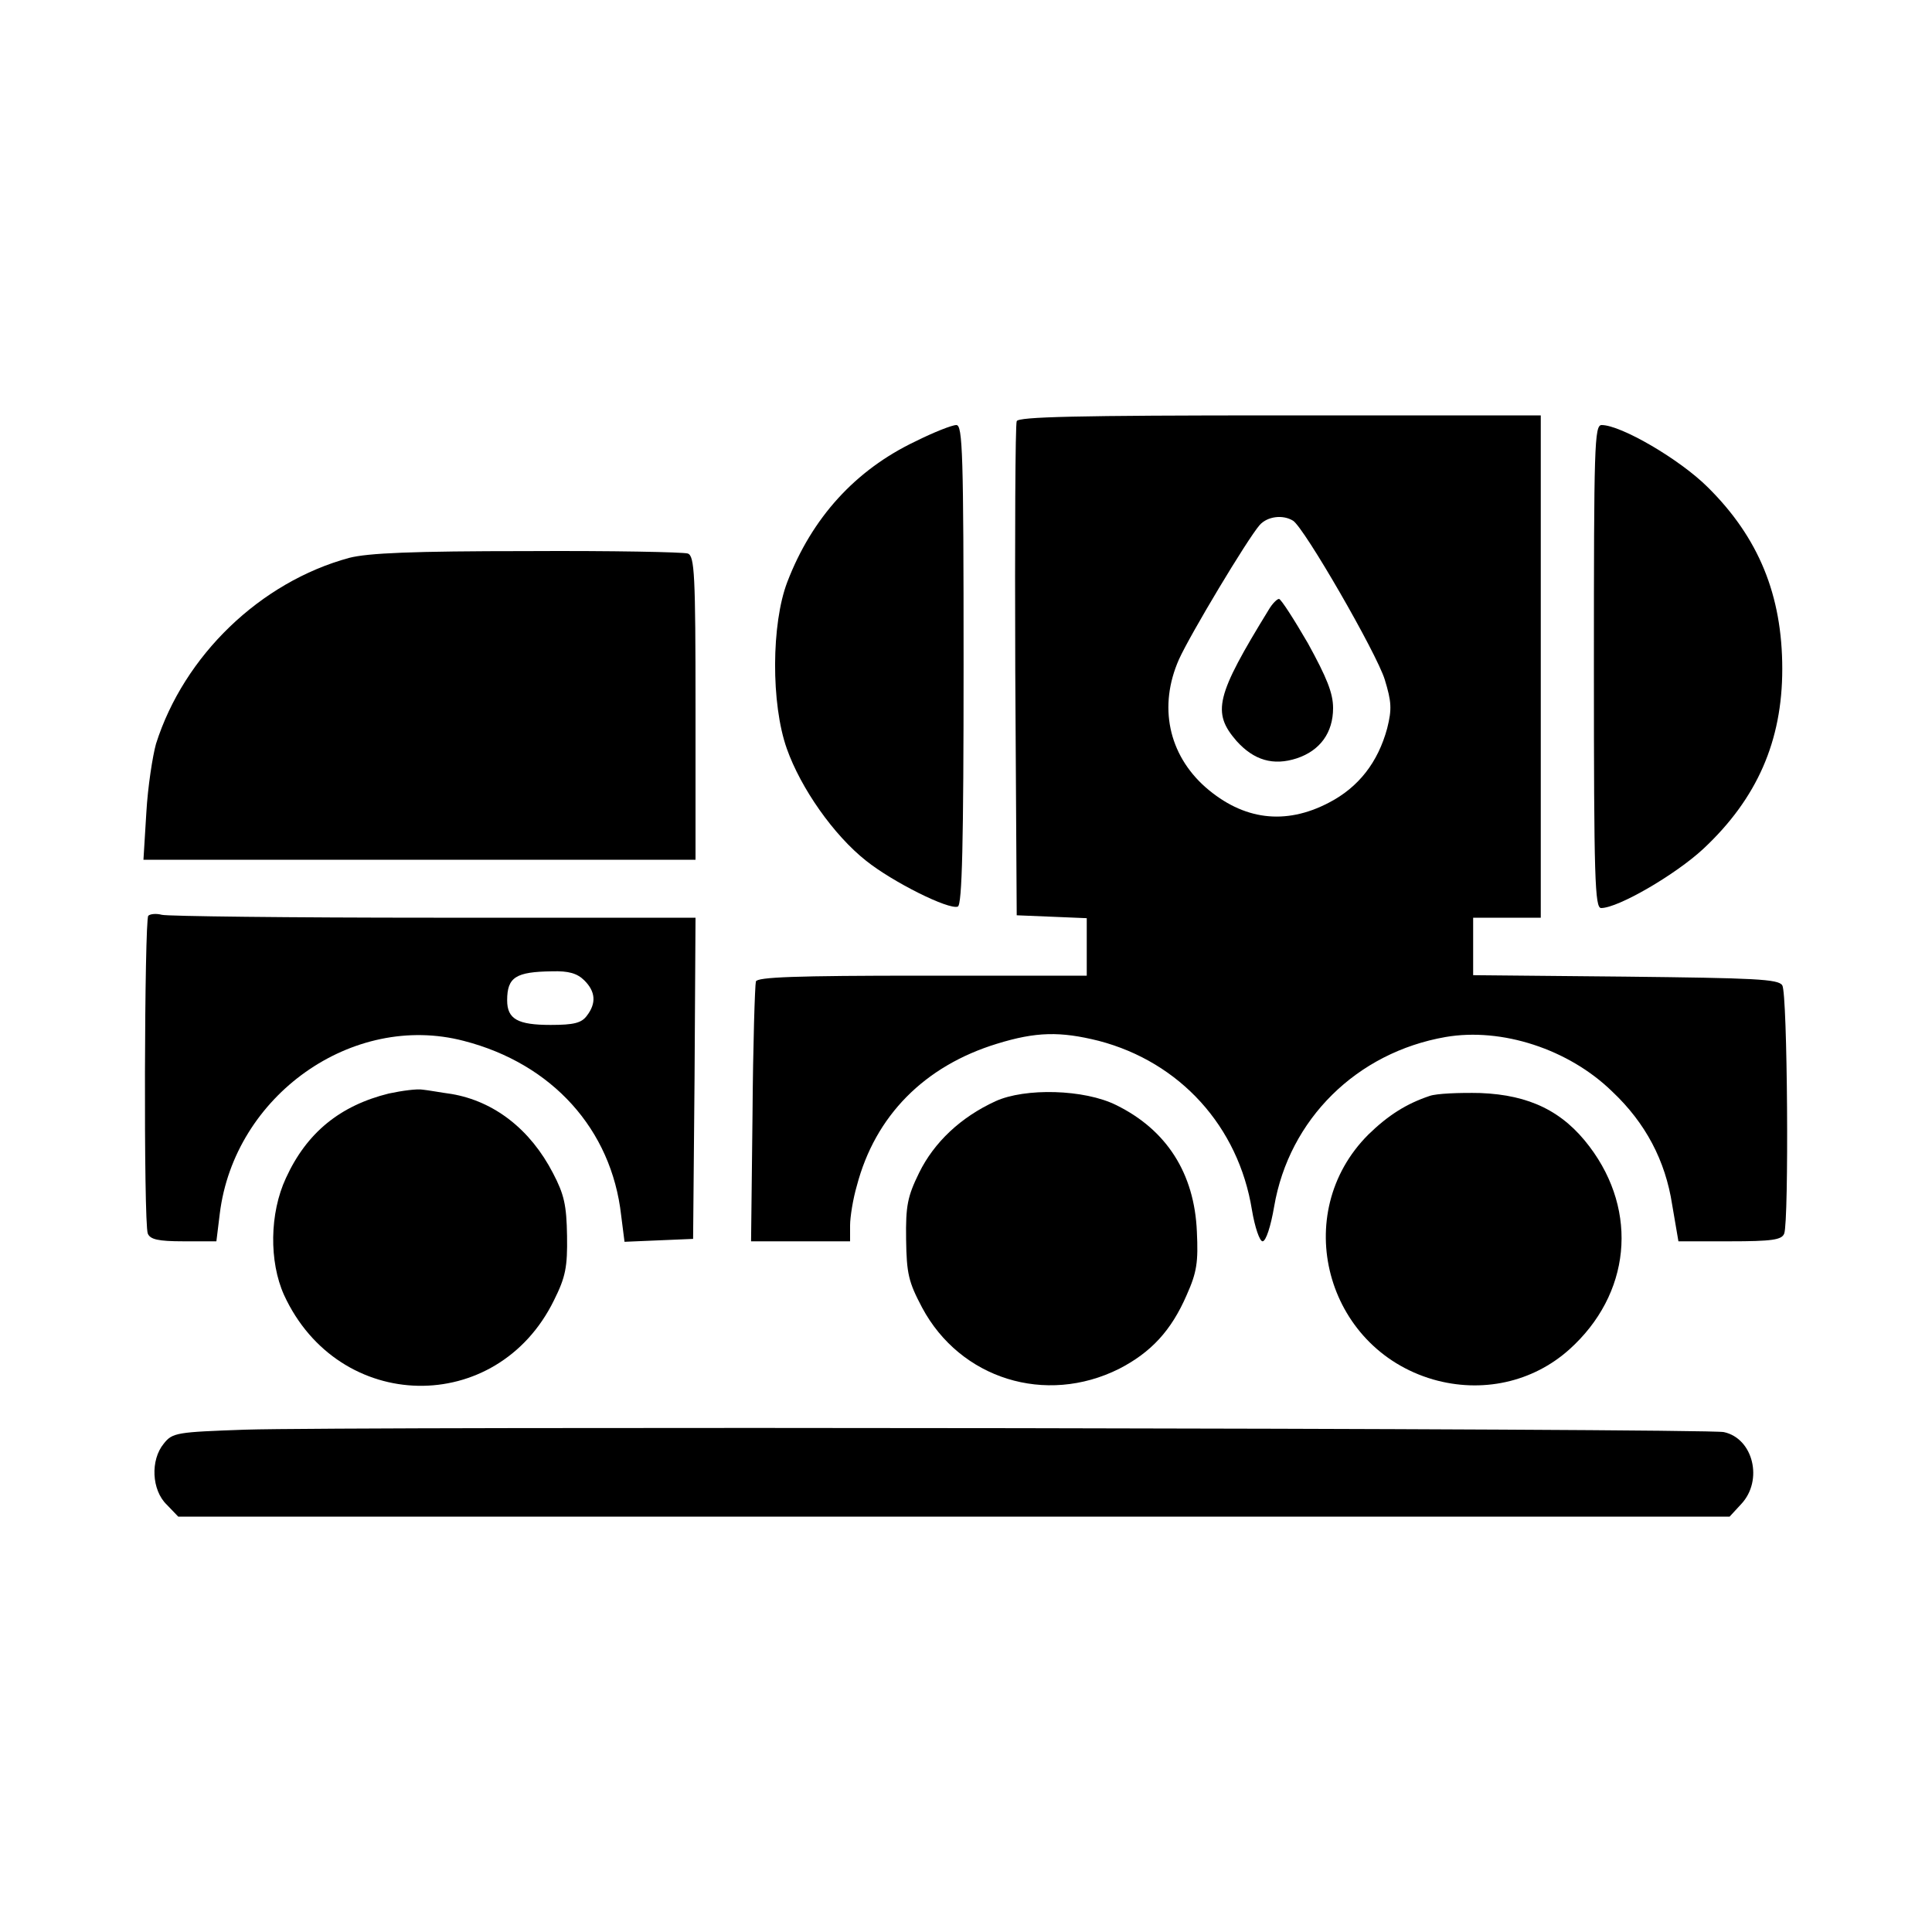
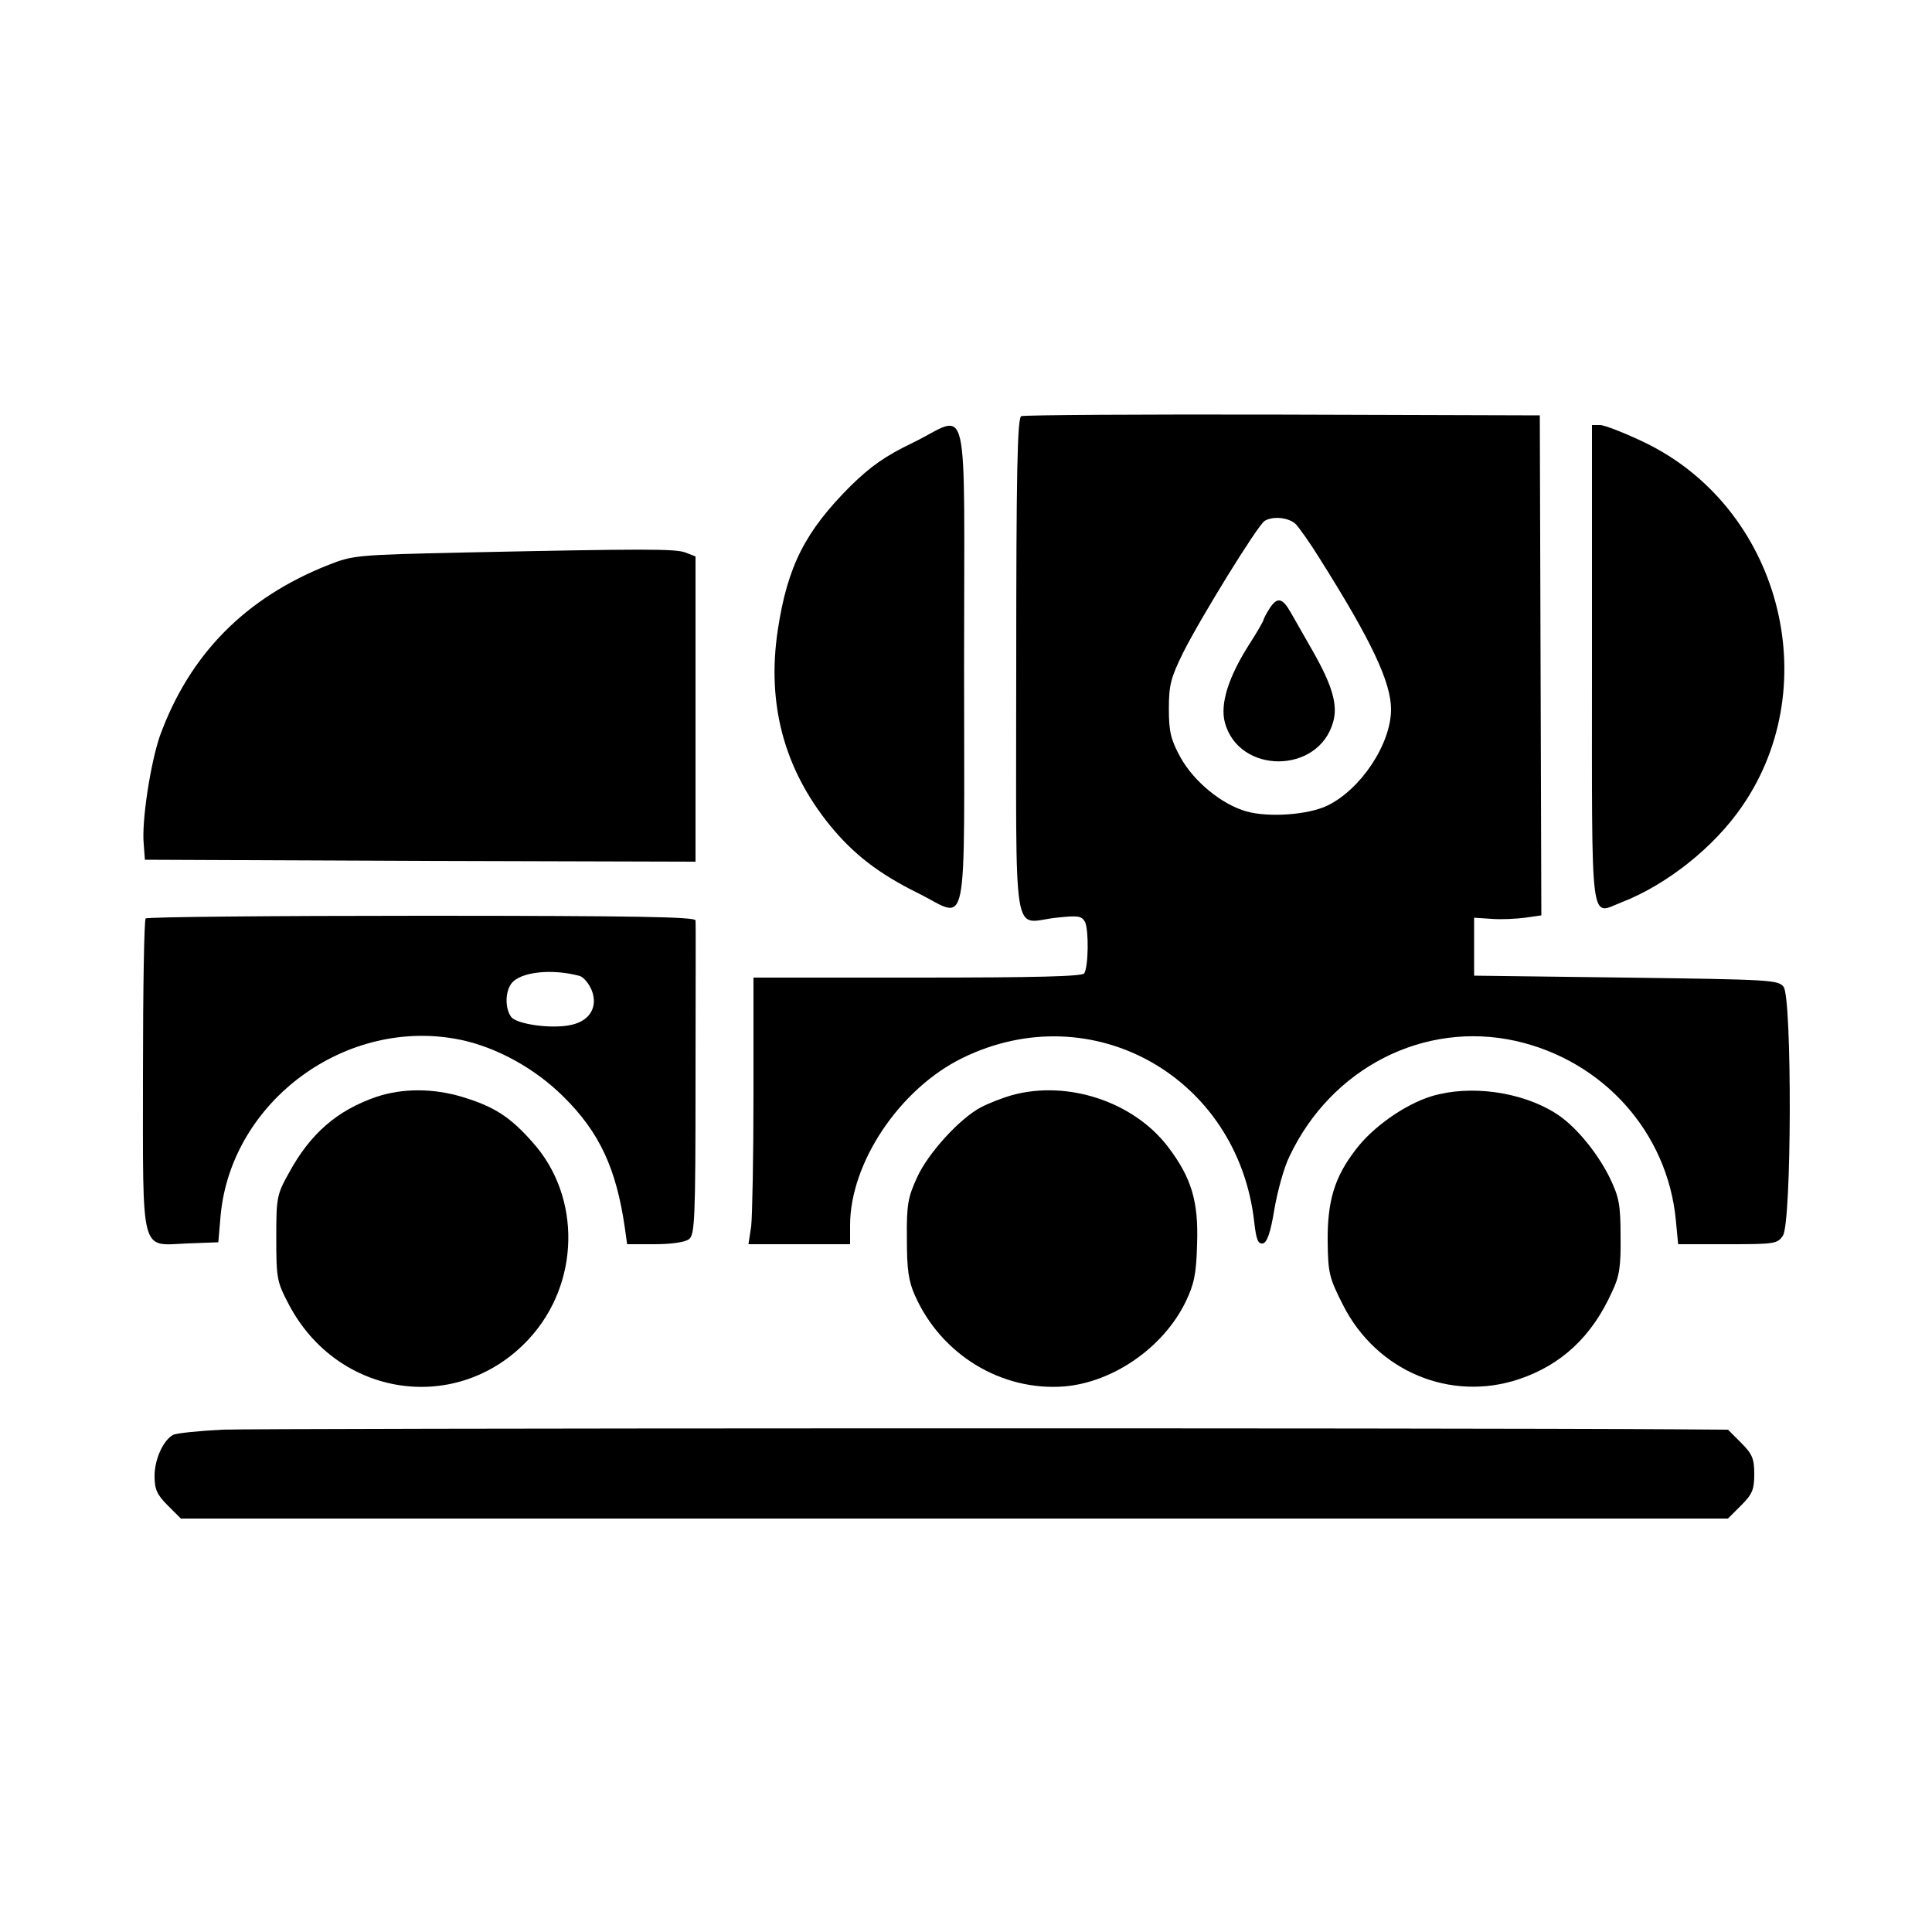
- <svg xmlns="http://www.w3.org/2000/svg" version="1.0" width="400pt" height="400pt" viewBox="0 0 400 400" preserveAspectRatio="xMidYMid meet">
-   <g transform="translate(0,400) scale(0.1,-0.1)" fill="#000000" stroke="none">
-     <path d="M2105 3128 c-3 -7 -4 -240 -3 -518 l3 -505 73 -3 72 -3 0 -59 0 -60 -340 0 c-264 0 -342 -3 -345 -12 -2 -7 -6 -131 -7 -276 l-3 -262 103 0 102 0 0 33 c0 17 6 55 14 82 38 145 140 248 290 294 81 25 131 26 211 6 168 -44 289 -177 317 -350 6 -36 16 -65 22 -65 7 0 17 31 24 72 31 181 171 319 355 351 116 20 255 -25 345 -113 69 -65 110 -143 124 -234 l13 -76 106 0 c88 0 108 3 113 16 10 26 7 498 -4 514 -8 13 -57 15 -325 18 l-315 3 0 59 0 60 70 0 70 0 0 520 0 520 -540 0 c-423 0 -542 -3 -545 -12z m572 -206 c23 -14 173 -274 190 -329 14 -46 15 -61 5 -101 -19 -70 -59 -122 -121 -154 -90 -47 -177 -36 -255 32 -77 68 -98 168 -55 265 23 51 141 248 167 278 16 18 48 22 69 9z" />
-     <path d="M2627 2738 c-110 -179 -118 -213 -67 -272 36 -40 76 -52 125 -36 48 16 75 53 75 104 0 31 -13 63 -52 134 -29 50 -56 92 -60 92 -4 0 -14 -10 -21 -22z" />
-     <path d="M1895 3086 c-124 -59 -214 -158 -265 -291 -33 -86 -34 -252 -1 -345 29 -82 97 -179 164 -232 55 -44 171 -102 190 -95 9 3 12 133 12 500 0 439 -2 497 -15 497 -9 0 -47 -15 -85 -34z" />
-     <path d="M3300 2620 c0 -441 2 -500 15 -500 35 0 154 69 212 123 111 104 163 223 163 372 0 153 -49 272 -154 376 -58 58 -180 129 -220 129 -15 0 -16 -43 -16 -500z" />
-     <path d="M723 2845 c-184 -50 -342 -202 -400 -385 -7 -25 -17 -89 -20 -142 l-6 -98 572 0 571 0 0 314 c0 277 -2 315 -16 320 -9 3 -158 6 -332 5 -239 0 -330 -4 -369 -14z" />
-     <path d="M307 2104 c-8 -9 -10 -636 -1 -658 5 -12 21 -16 74 -16 l68 0 7 57 c30 245 275 418 505 358 183 -47 306 -183 326 -361 l7 -55 71 3 71 3 3 333 2 332 -542 0 c-299 0 -552 3 -563 6 -11 3 -24 2 -28 -2z m903 -134 c23 -23 25 -47 5 -73 -11 -15 -27 -19 -75 -19 -68 0 -90 12 -90 51 0 48 18 59 93 60 34 1 52 -4 67 -19z" />
-     <path d="M805 1736 c-101 -25 -170 -81 -213 -175 -34 -73 -35 -173 -4 -242 113 -246 441 -252 559 -11 24 48 28 69 27 133 -1 64 -6 86 -29 130 -47 91 -122 149 -210 164 -22 3 -49 8 -60 9 -11 2 -42 -2 -70 -8z" />
-     <path d="M2061 1720 c-72 -33 -127 -85 -158 -148 -24 -49 -28 -68 -27 -138 1 -71 5 -88 33 -141 79 -148 256 -203 408 -127 66 34 108 79 140 153 21 47 24 68 21 131 -5 121 -63 211 -167 262 -66 33 -189 36 -250 8z" />
-     <path d="M2960 1731 c-48 -16 -86 -40 -127 -80 -163 -163 -89 -442 134 -507 101 -29 206 -6 282 62 127 114 144 285 42 420 -55 73 -124 107 -226 111 -44 1 -91 -1 -105 -6z" />
-     <path d="M507 1040 c-141 -5 -150 -6 -168 -29 -28 -34 -25 -96 6 -126 l24 -25 1606 0 1606 0 24 26 c46 49 25 136 -36 149 -34 8 -2848 12 -3062 5z" />
+ <svg xmlns="http://www.w3.org/2000/svg" version="1.0" width="500pt" height="500pt" viewBox="0 0 500 500" preserveAspectRatio="xMidYMid meet">
+   <g transform="translate(0,500) scale(0.1,-0.1)" fill="#000000" stroke="none">
+     <path d="M2643 3923 c-10 -4 -13 -143 -13 -648 0 -739 -12 -662 104 -650 56 6 65 5 74 -11 10 -21 9 -115 -2 -133 -5 -8 -126 -11 -432 -11 l-424 0 0 -299 c0 -164 -3 -319 -6 -345 l-7 -46 132 0 131 0 0 49 c0 162 129 354 291 433 335 164 713 -49 755 -425 5 -45 10 -57 22 -55 11 2 20 27 30 88 8 47 25 109 39 137 108 229 348 352 586 299 226 -51 392 -236 414 -463 l6 -63 128 0 c121 0 129 1 143 22 23 32 24 613 2 644 -14 18 -33 19 -408 24 l-393 5 0 75 0 75 45 -3 c25 -2 64 0 87 3 l42 6 -2 647 -2 647 -665 2 c-366 1 -671 -1 -677 -4z m711 -280 c9 -10 37 -49 61 -88 135 -214 185 -321 185 -391 0 -89 -78 -207 -165 -249 -50 -24 -152 -31 -209 -15 -64 18 -136 77 -171 140 -25 46 -30 66 -30 126 0 61 5 80 37 145 45 90 193 330 211 341 21 13 63 9 81 -9z" />
+     <path d="M3286 3426 c-9 -14 -16 -28 -16 -30 0 -3 -16 -31 -36 -62 -55 -86 -77 -156 -64 -204 36 -134 242 -134 280 1 13 44 -2 95 -52 183 -22 39 -48 84 -57 100 -22 39 -35 42 -55 12z" />
+     <path d="M2362 3854 c-71 -34 -109 -61 -161 -112 -117 -117 -163 -207 -188 -372 -29 -191 16 -359 134 -505 62 -76 127 -126 228 -176 134 -66 120 -133 120 588 0 723 17 650 -133 577z" />
+     <path d="M4120 3280 c0 -697 -6 -647 77 -615 116 45 239 142 312 249 218 317 96 773 -253 941 -52 25 -104 45 -115 45 l-21 0 0 -620z" />
+     <path d="M1195 3570 c-270 -6 -282 -7 -345 -32 -215 -85 -359 -231 -436 -442 -24 -69 -48 -221 -42 -281 l3 -40 713 -3 712 -2 0 395 0 395 -26 10 c-26 10 -104 10 -579 0z" />
+     <path d="M377 2623 c-4 -3 -7 -185 -7 -404 0 -474 -8 -442 115 -437 l80 3 6 70 c28 296 326 515 621 454 95 -20 194 -75 267 -148 93 -92 136 -186 158 -338 l6 -43 71 0 c42 0 79 5 89 13 15 11 17 50 17 412 0 220 1 406 0 413 0 9 -149 12 -708 12 -390 0 -712 -3 -715 -7z m1124 -149 c9 -3 23 -19 30 -36 17 -42 -3 -79 -51 -90 -50 -12 -142 1 -157 20 -16 22 -16 64 0 86 22 31 106 40 178 20z" />
+     <path d="M973 2161 c-101 -35 -170 -95 -225 -196 -32 -57 -33 -65 -33 -170 0 -104 2 -113 32 -170 127 -243 439 -288 622 -90 132 143 136 367 10 508 -59 67 -100 93 -182 118 -76 23 -156 23 -224 0z" />
+     <path d="M2620 2166 c-25 -7 -61 -21 -80 -31 -55 -28 -139 -120 -167 -183 -23 -50 -27 -70 -26 -157 0 -80 4 -110 21 -148 68 -153 224 -248 387 -235 126 11 255 100 313 218 22 46 28 71 30 150 4 110 -14 172 -76 253 -89 116 -259 172 -402 133z" />
+     <path d="M3705 2163 c-69 -21 -153 -80 -197 -139 -54 -70 -73 -132 -72 -237 1 -82 4 -94 40 -165 87 -171 278 -251 456 -191 109 37 188 110 240 226 19 39 23 65 22 143 0 83 -4 102 -28 152 -33 67 -92 138 -142 168 -88 55 -220 73 -319 43z" />
+     <path d="M575 1300 c-60 -3 -117 -9 -126 -13 -26 -13 -49 -63 -49 -107 0 -34 6 -48 34 -76 l34 -34 2002 0 2002 0 34 34 c29 29 34 41 34 81 0 40 -5 52 -34 81 l-34 34 -139 1 c-581 4 -3671 3 -3758 -1z" />
  </g>
</svg>
